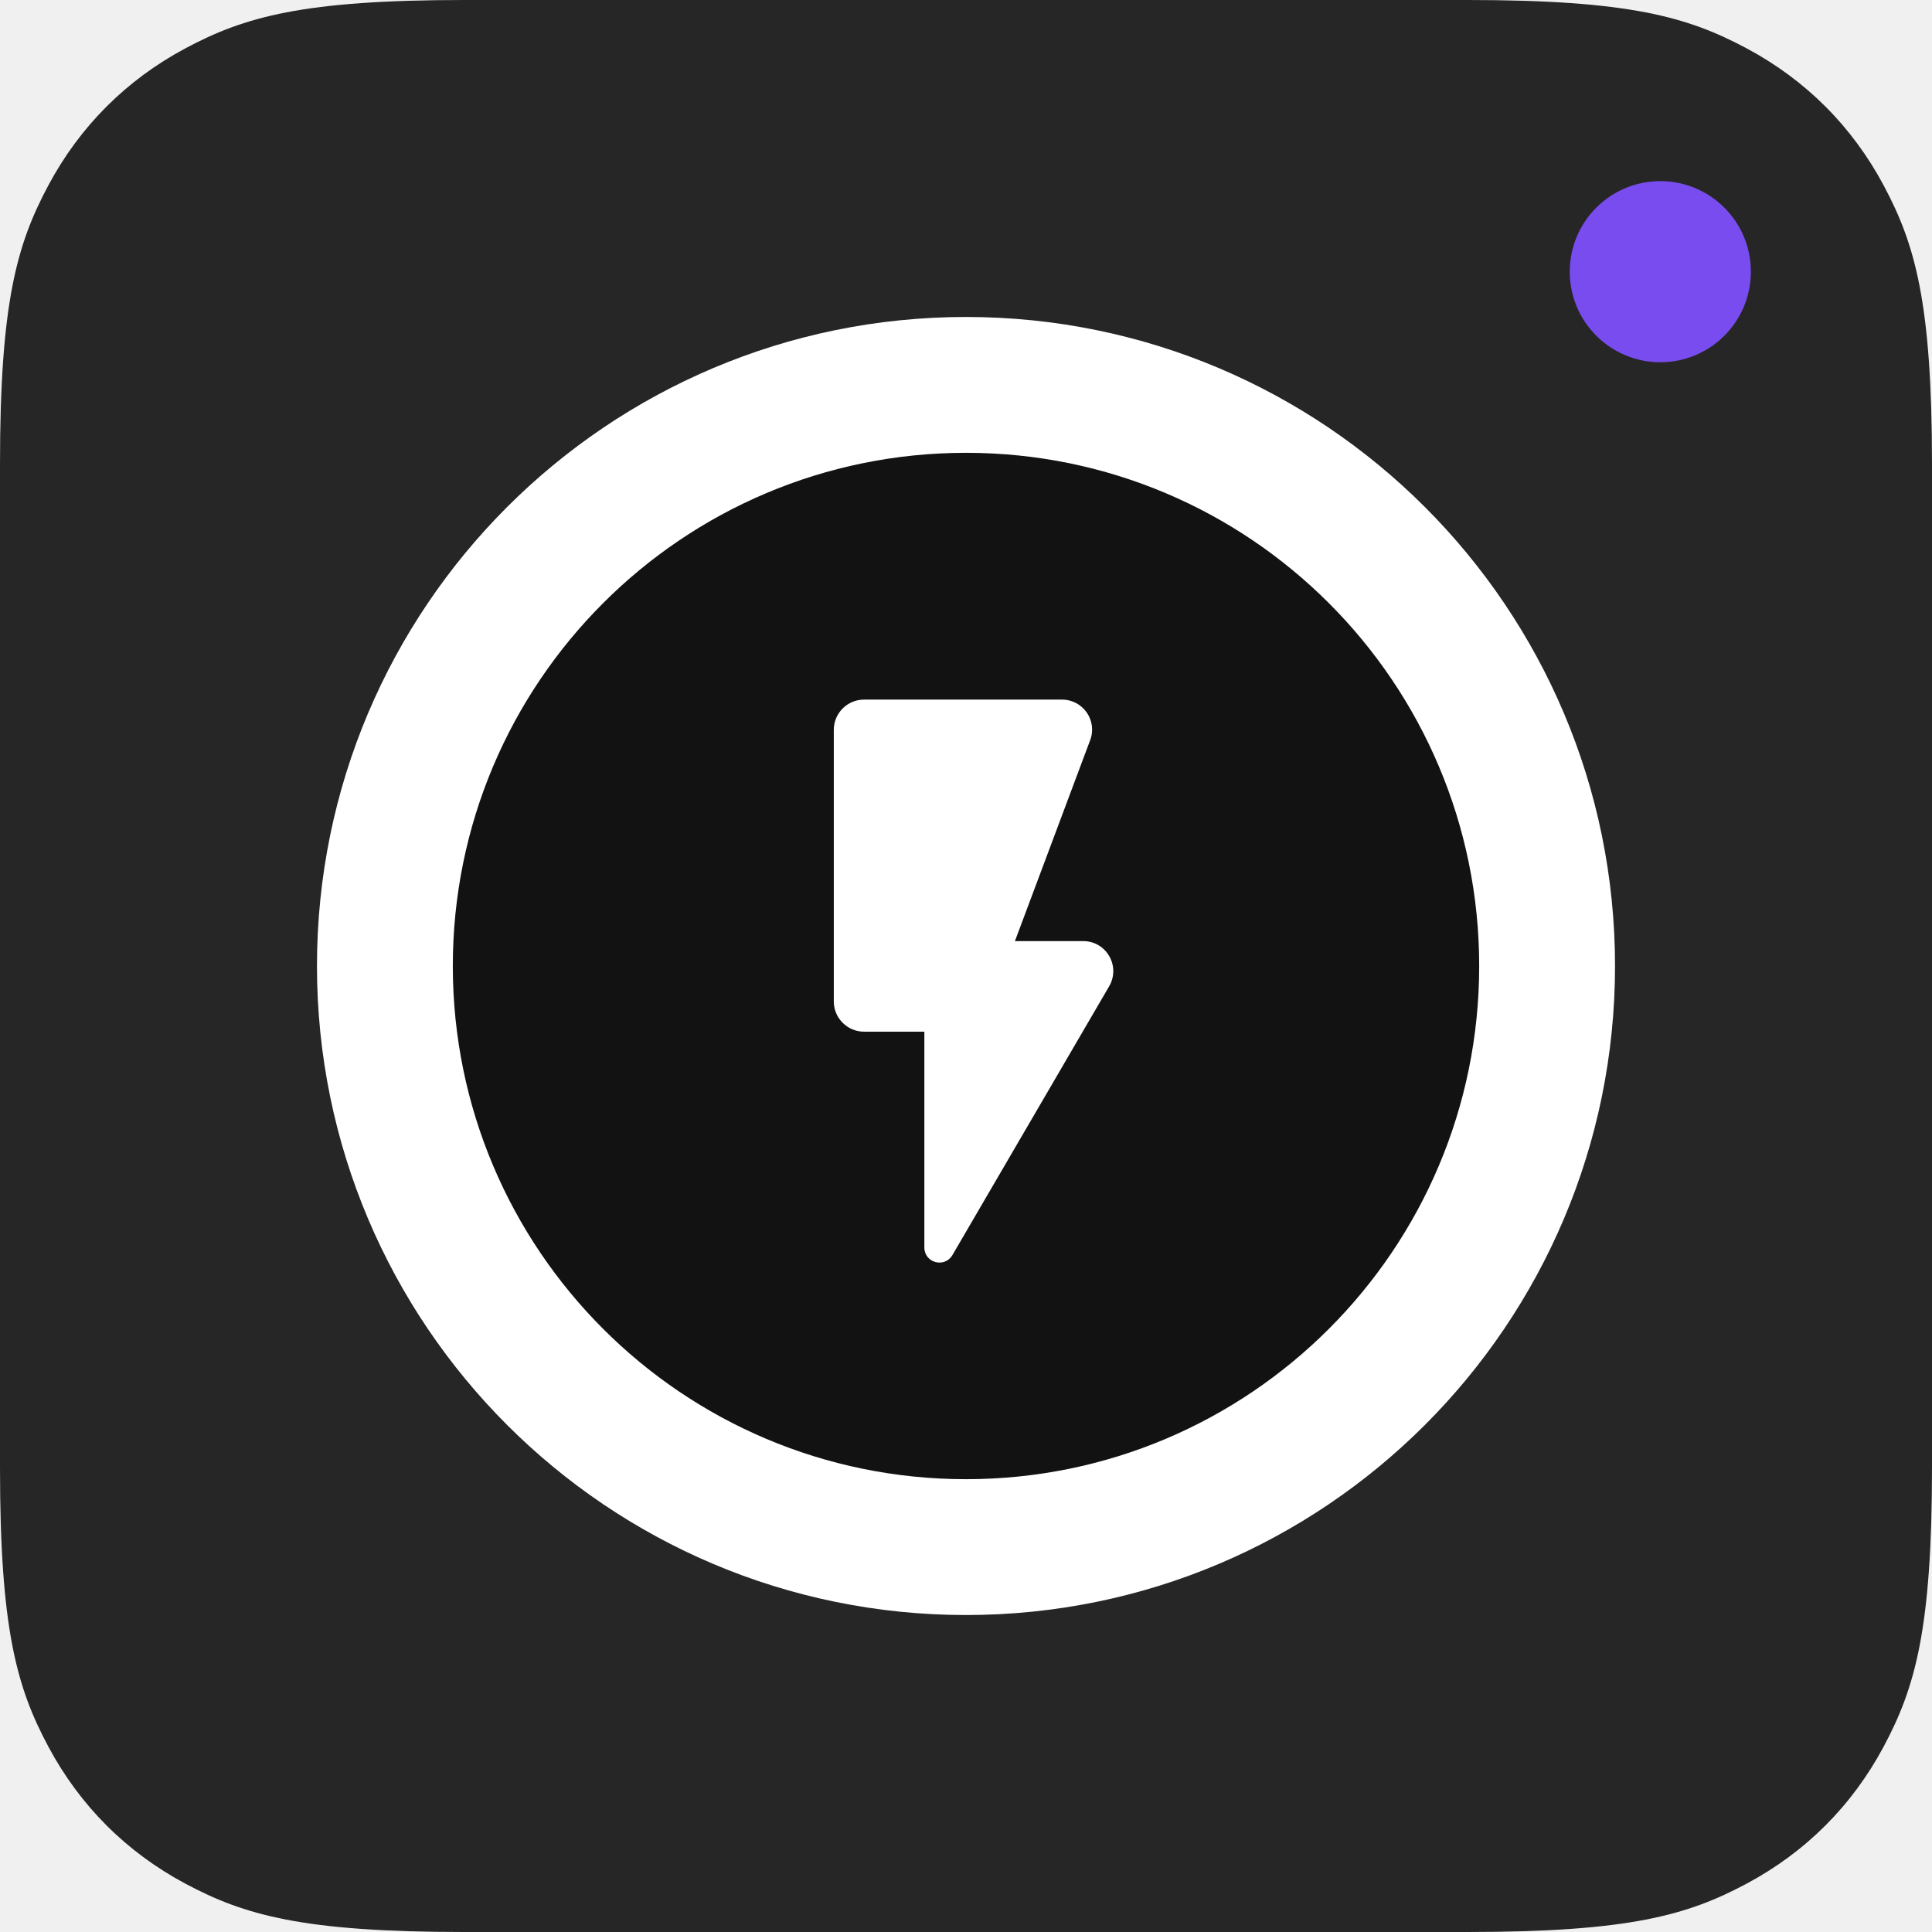
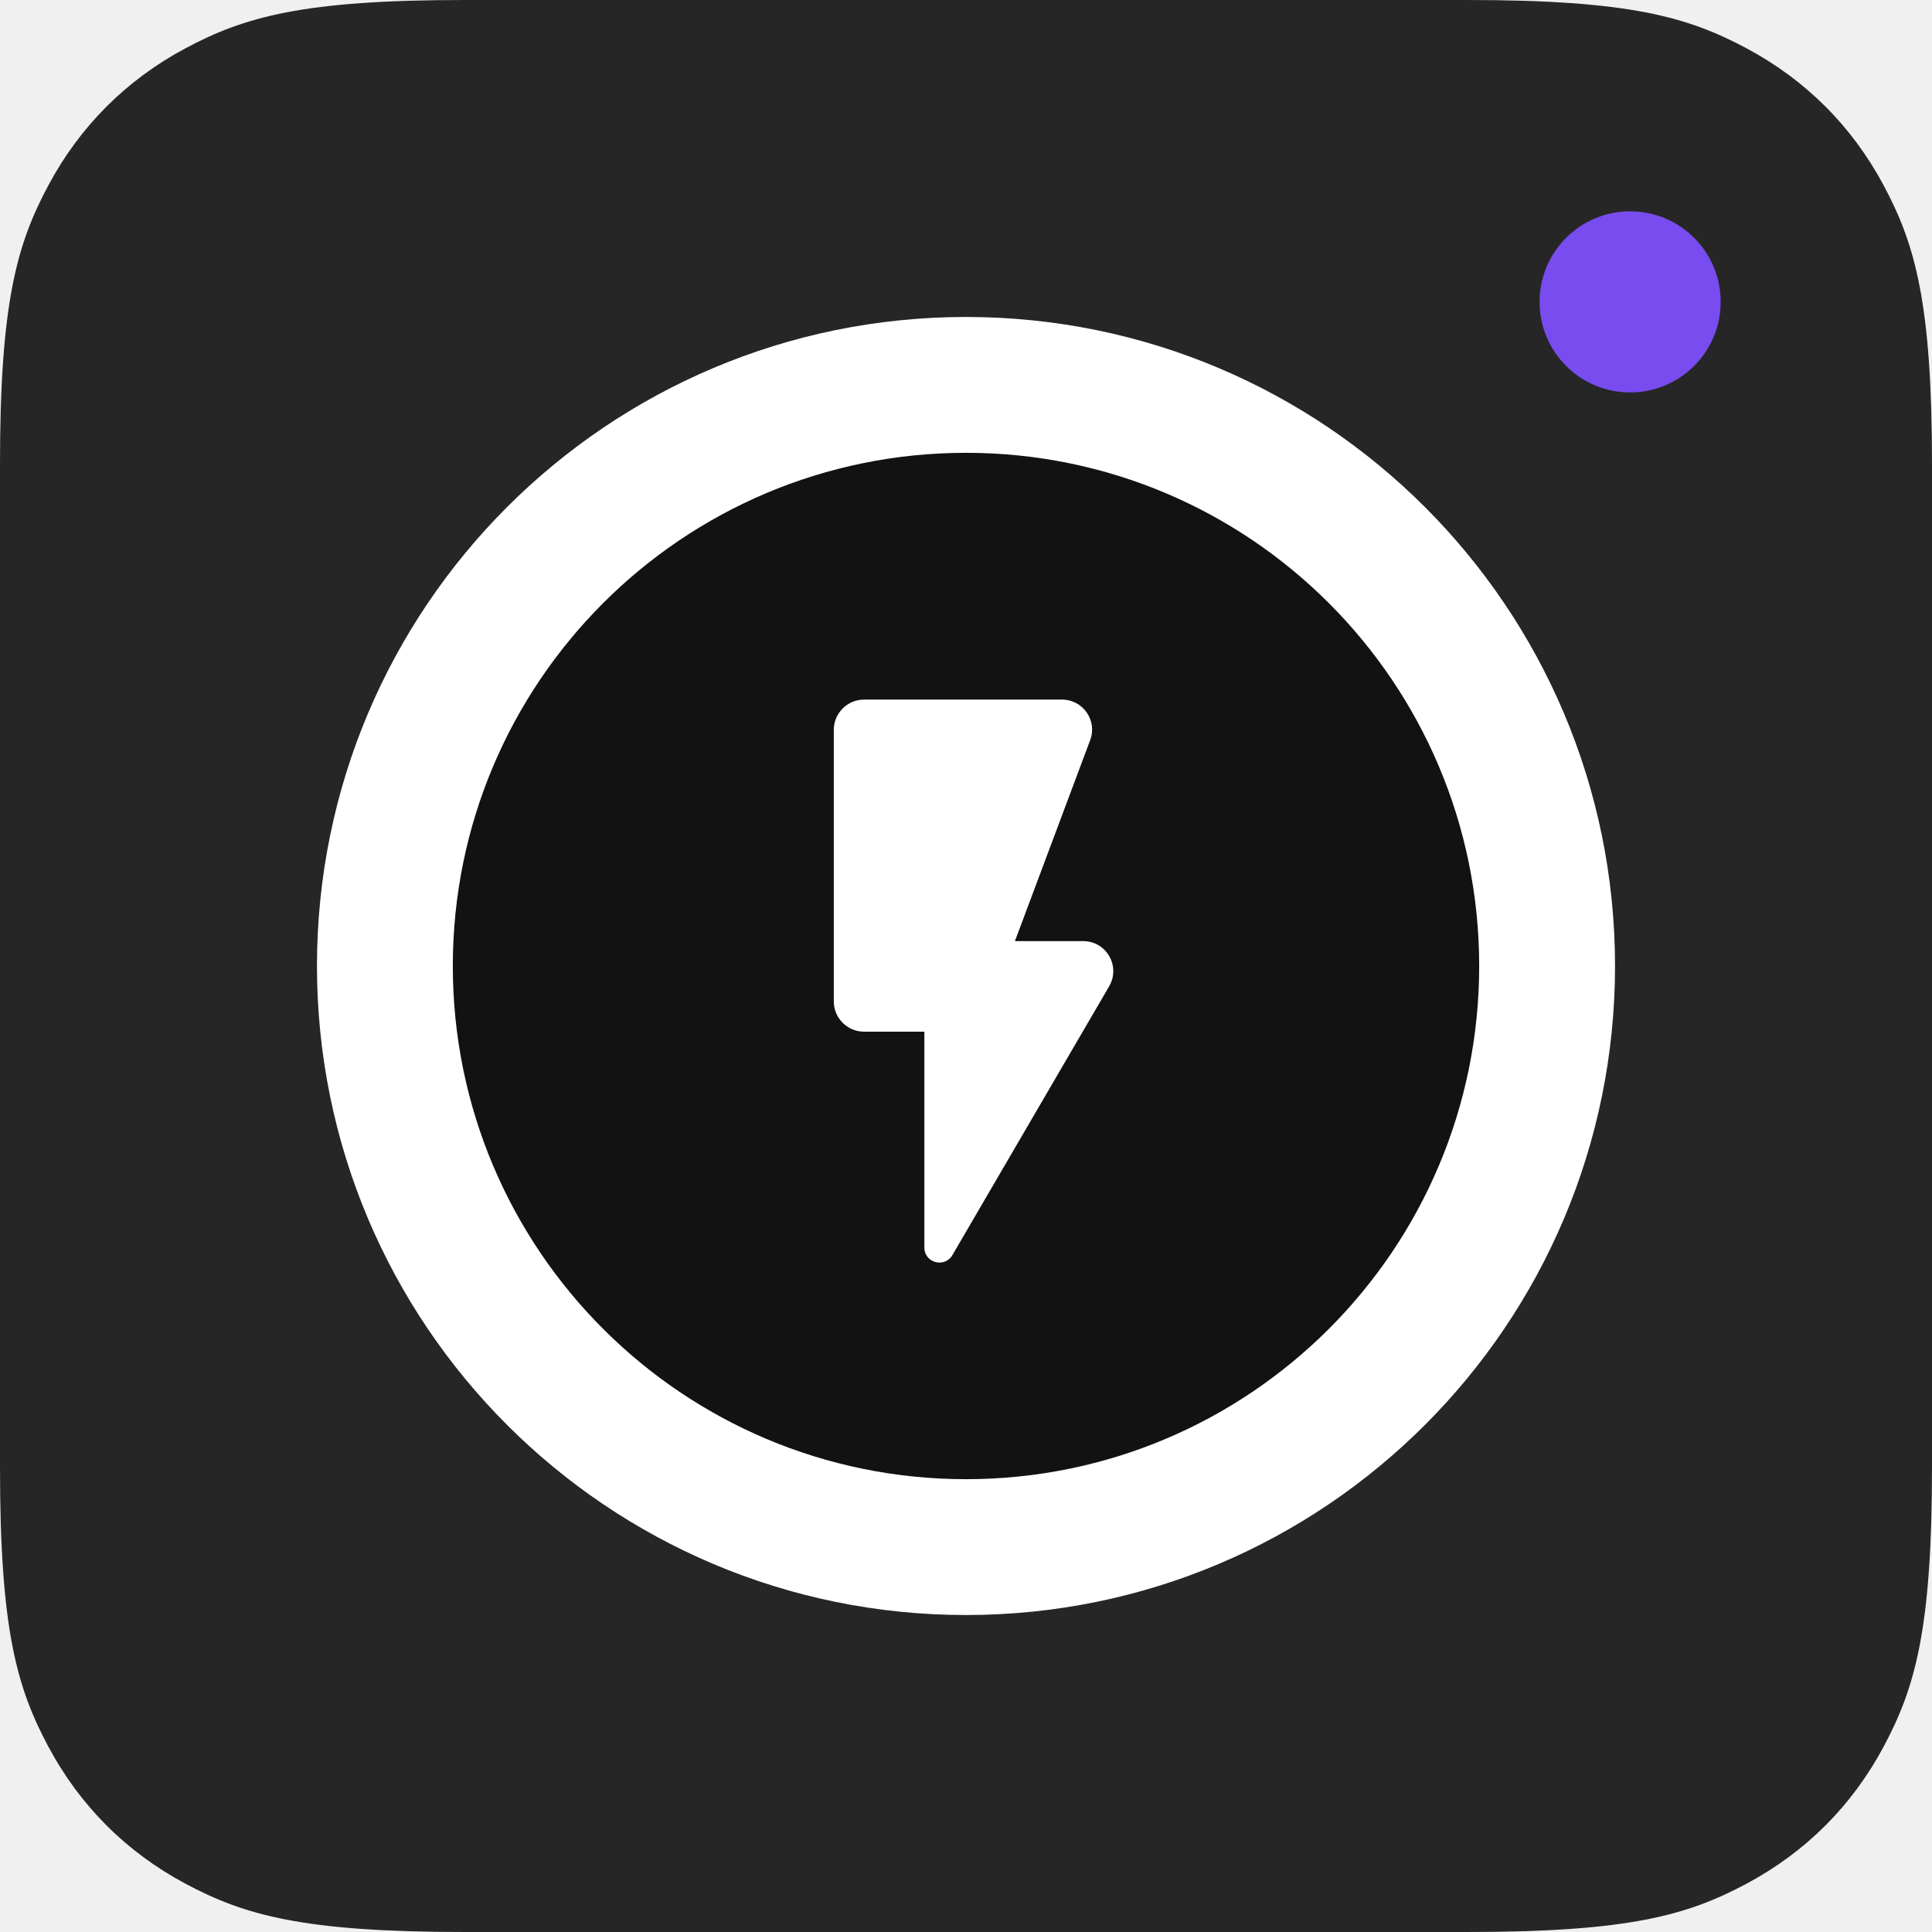
<svg xmlns="http://www.w3.org/2000/svg" xmlns:xlink="http://www.w3.org/1999/xlink" width="96px" height="96px" viewBox="0 0 96 96" version="1.1">
  <defs>
    <circle id="path-1" cx="48" cy="48" r="20.25" />
    <path d="M11.056,5.513 L11.056,19.013 C11.056,19.838 11.731,20.513 12.556,20.513 L15.556,20.513 L15.556,31.238 C15.556,32.003 16.561,32.273 16.951,31.613 L24.736,18.263 C25.321,17.258 24.601,16.013 23.446,16.013 L20.056,16.013 L23.791,6.038 C24.166,5.063 23.446,4.013 22.396,4.013 L12.556,4.013 C11.731,4.013 11.056,4.688 11.056,5.513 Z" id="path-2" />
  </defs>
  <g id="launcher" stroke="none" stroke-width="1" fill="none" fill-rule="evenodd">
    <g id="launcher">
      <path d="M23.075,-9.32256277e-16 L72.925,9.32256277e-16 C80.949,-5.41667744e-16 83.858,0.835 86.792,2.404 C89.725,3.973 92.027,6.275 93.596,9.208 C95.165,12.142 96,15.051 96,23.075 L96,72.925 C96,80.949 95.165,83.858 93.596,86.792 C92.027,89.725 89.725,92.027 86.792,93.596 C83.858,95.165 80.949,96 72.925,96 L23.075,96 C15.051,96 12.142,95.165 9.208,93.596 C6.275,92.027 3.973,89.725 2.404,86.792 C0.835,83.858 3.61111829e-16,80.949 -6.21504185e-16,72.925 L6.21504185e-16,23.075 C-3.61111829e-16,15.051 0.835,12.142 2.404,9.208 C3.973,6.275 6.275,3.973 9.208,2.404 C12.142,0.835 15.051,5.41667744e-16 23.075,-9.32256277e-16 Z" id="base" fill="#262626" />
      <g id="oval">
        <use fill="#121212" fill-rule="evenodd" xlink:href="#path-1" />
        <circle stroke="#FFFFFF" stroke-width="12" cx="48" cy="48" r="26.25" />
        <circle stroke="#121212" stroke-width="5.25" cx="48" cy="48" r="22.875" />
        <use stroke="#121212" stroke-width="1.5" xlink:href="#path-1" />
      </g>
      <g id="icon/image/flash_on_24px" transform="translate(30.375, 30.75)">
        <rect id="base" fill="#121212" opacity="0" x="0" y="0" width="36" height="36" />
        <mask id="mask-3" fill="white">
          <use xlink:href="#path-2" />
        </mask>
        <g fill-rule="nonzero" />
        <rect id="base" fill="#FFFFFF" mask="url(#mask-3)" x="0" y="0" width="36" height="36" />
      </g>
-       <circle id="Oval" fill="#784CEE" cx="82.5" cy="13.5" r="4.5" />
+       <circle id="Oval" fill="#784CEE" cx="81" cy="15" r="4.5" />
    </g>
  </g>
</svg>
